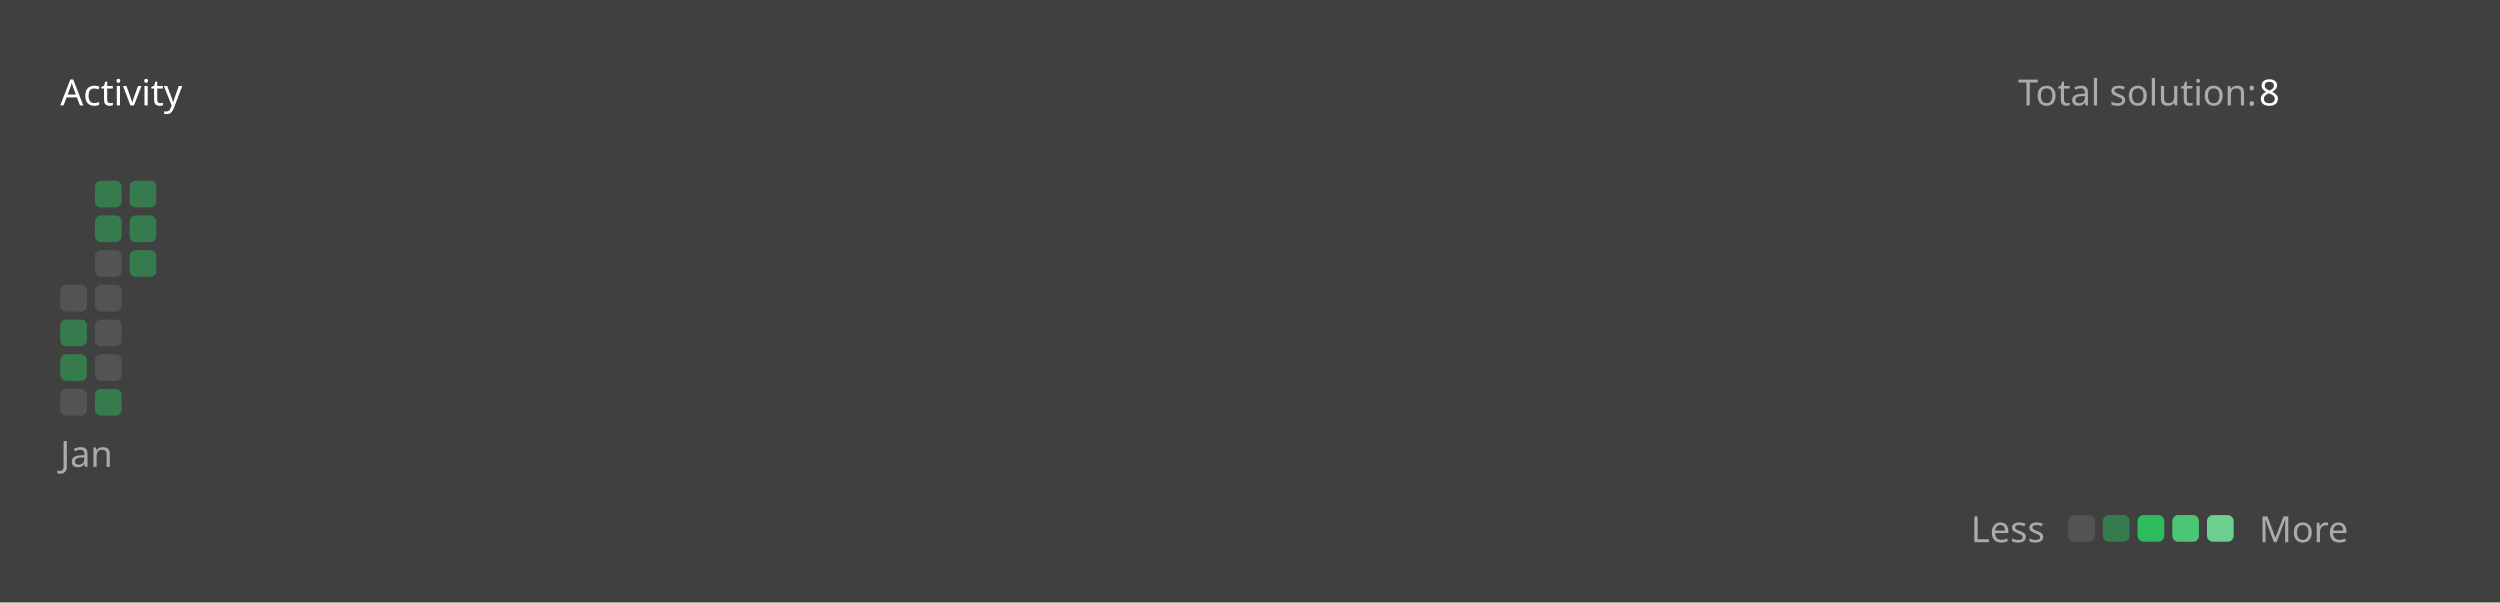
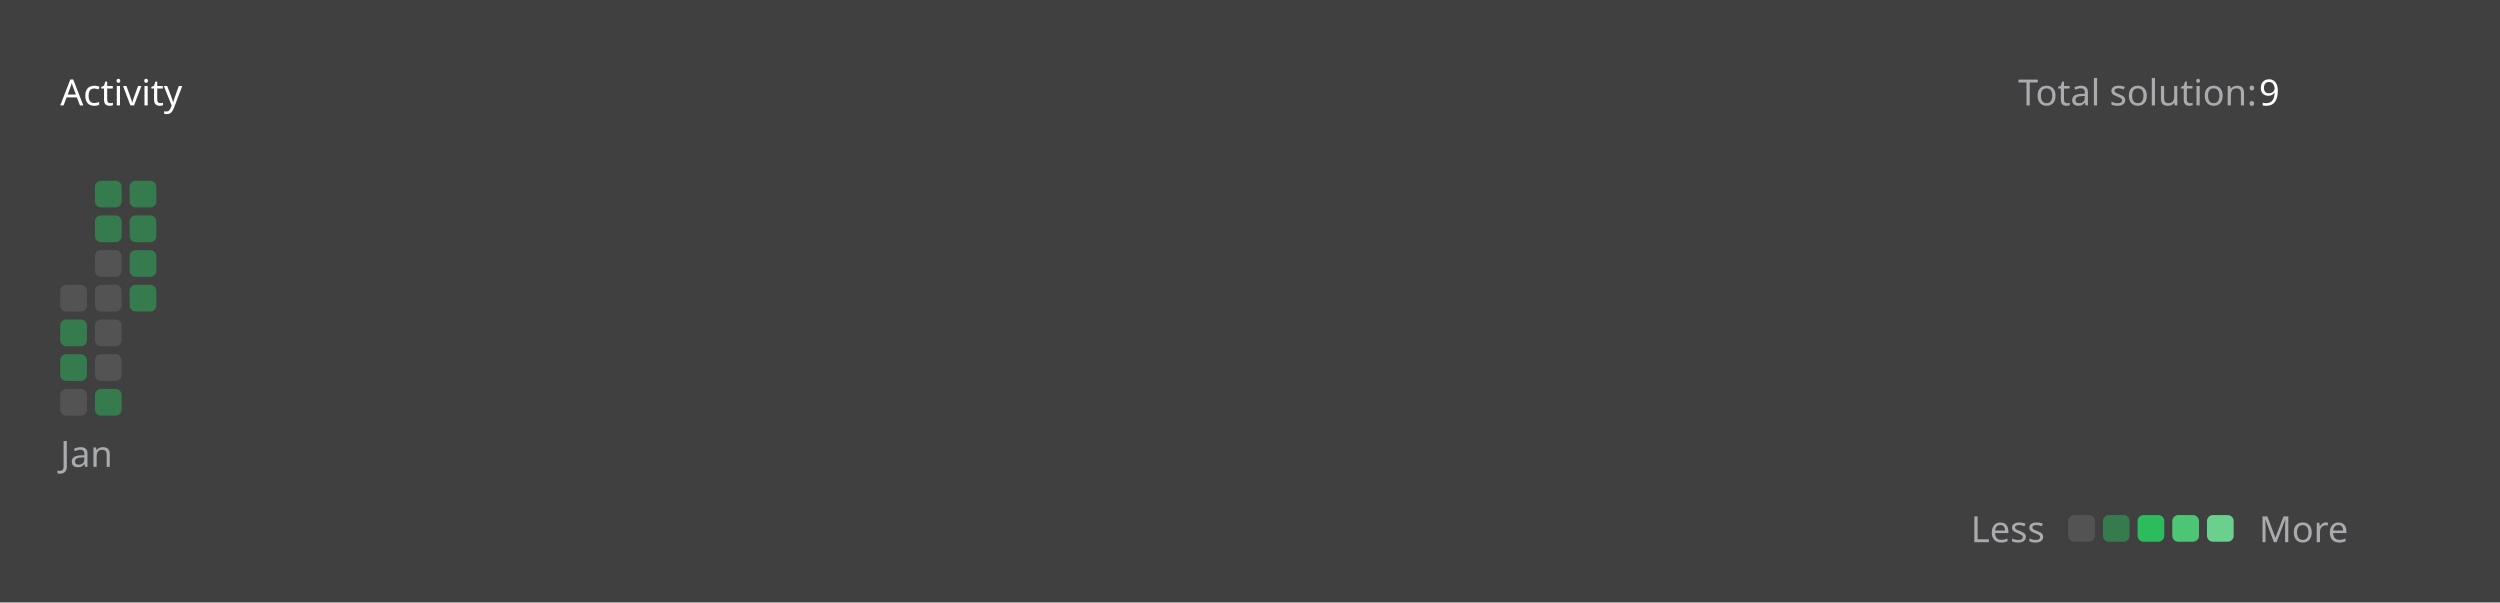
<svg xmlns="http://www.w3.org/2000/svg" version="1.1" height="200" width="830" viewBox="0 0 830 200">
  <style>*{font-family: "Segoe UI", Tahoma, Geneva, Verdana, sans-serif;}</style>
  <style>.title{font-weight: 500;font-size: 1rem;}</style>
  <style>.rotate-90{transform: rotate(-90deg);transform-origin: center;transform-box: fill-box;}</style>
  <style>.state{font-size: .75rem;}</style>
  <style>.light{color: #ffffff;fill: #ffffff;}</style>
  <style>.light-gray{color: #eff2f699;fill: #eff2f699;}</style>
  <style>.dark-gray{color: #ebebf54d;fill: #ebebf54d;}</style>
  <style>.gray{color: #747474;fill: #747474;}</style>
  <style>.orange{color: #ffa116;fill: #ffa116;}</style>
  <style>.background{color: #404040;fill: #404040;}</style>
  <style>.level-1-block{fill: #ffffff1a;}</style>
  <style>.level-2-block{fill: #2cb55d80;}</style>
  <style>.level-3-block{fill: #2cbb5dff;}</style>
  <style>.level-4-block{fill: #4cc575ff;}</style>
  <style>.level-5-block{fill: #6bcf8eff;}</style>
  <rect fill="#404040" x="0" y="0" width="830" height="200" rx="0.5rem" />
  <g text-anchor="start" text-decoration="1" class="title">
    <text x="20" y="35">
      <tspan class="light">Activity</tspan>
      <tspan class="orange" />
    </text>
  </g>
  <g class="state">
    <text x="670" y="35" class="light-gray"> Total solution: </text>
-     <text x="750" y="35" class="light"> 8 </text>
+     <text x="750" y="35" class="light"> 9 </text>
    <text x="678.88" y="180" class="light-gray" text-anchor="end">Less</text>
    <rect x="686.64" y="171" width="8.86" height="8.86" rx="2" ry="2" class="level-1-block" />
    <rect x="698.16" y="171" width="8.86" height="8.86" rx="2" ry="2" class="level-2-block" />
    <rect x="709.68" y="171" width="8.86" height="8.86" rx="2" ry="2" class="level-3-block" />
    <rect x="721.2" y="171" width="8.86" height="8.86" rx="2" ry="2" class="level-4-block" />
    <rect x="732.72" y="171" width="8.86" height="8.86" rx="2" ry="2" class="level-5-block" />
    <text x="750" y="180" class="light-gray">More</text>
  </g>
  <g x="20" y="60">
    <g x="20" y="60">
      <g x="20.0" y="60">
        <rect x="20.0" y="94.56" width="8.86" height="8.86" rx="2" ry="2" class="level-1-block" />
        <rect x="20.0" y="106.08" width="8.86" height="8.86" rx="2" ry="2" class="level-2-block" />
        <rect x="20.0" y="117.6" width="8.86" height="8.86" rx="2" ry="2" class="level-2-block" />
        <rect x="20.0" y="129.12" width="8.86" height="8.86" rx="2" ry="2" class="level-1-block" />
      </g>
      <g x="31.52" y="60">
        <rect x="31.52" y="60.0" width="8.86" height="8.86" rx="2" ry="2" class="level-2-block" />
        <rect x="31.52" y="71.52" width="8.86" height="8.86" rx="2" ry="2" class="level-2-block" />
        <rect x="31.52" y="83.04" width="8.86" height="8.86" rx="2" ry="2" class="level-1-block" />
        <rect x="31.52" y="94.56" width="8.86" height="8.86" rx="2" ry="2" class="level-1-block" />
        <rect x="31.52" y="106.08" width="8.86" height="8.86" rx="2" ry="2" class="level-1-block" />
        <rect x="31.52" y="117.6" width="8.86" height="8.86" rx="2" ry="2" class="level-1-block" />
        <rect x="31.52" y="129.12" width="8.86" height="8.86" rx="2" ry="2" class="level-2-block" />
      </g>
      <g x="43.04" y="60">
        <rect x="43.04" y="60.0" width="8.86" height="8.86" rx="2" ry="2" class="level-2-block" />
        <rect x="43.04" y="71.52" width="8.86" height="8.86" rx="2" ry="2" class="level-2-block" />
        <rect x="43.04" y="83.04" width="8.86" height="8.86" rx="2" ry="2" class="level-2-block" />
+         <rect x="43.04" y="94.56" width="8.86" height="8.86" rx="2" ry="2" class="level-2-block" />
      </g>
      <text x="20.0" y="155" class="light-gray state">Jan</text>
    </g>
  </g>
</svg>
